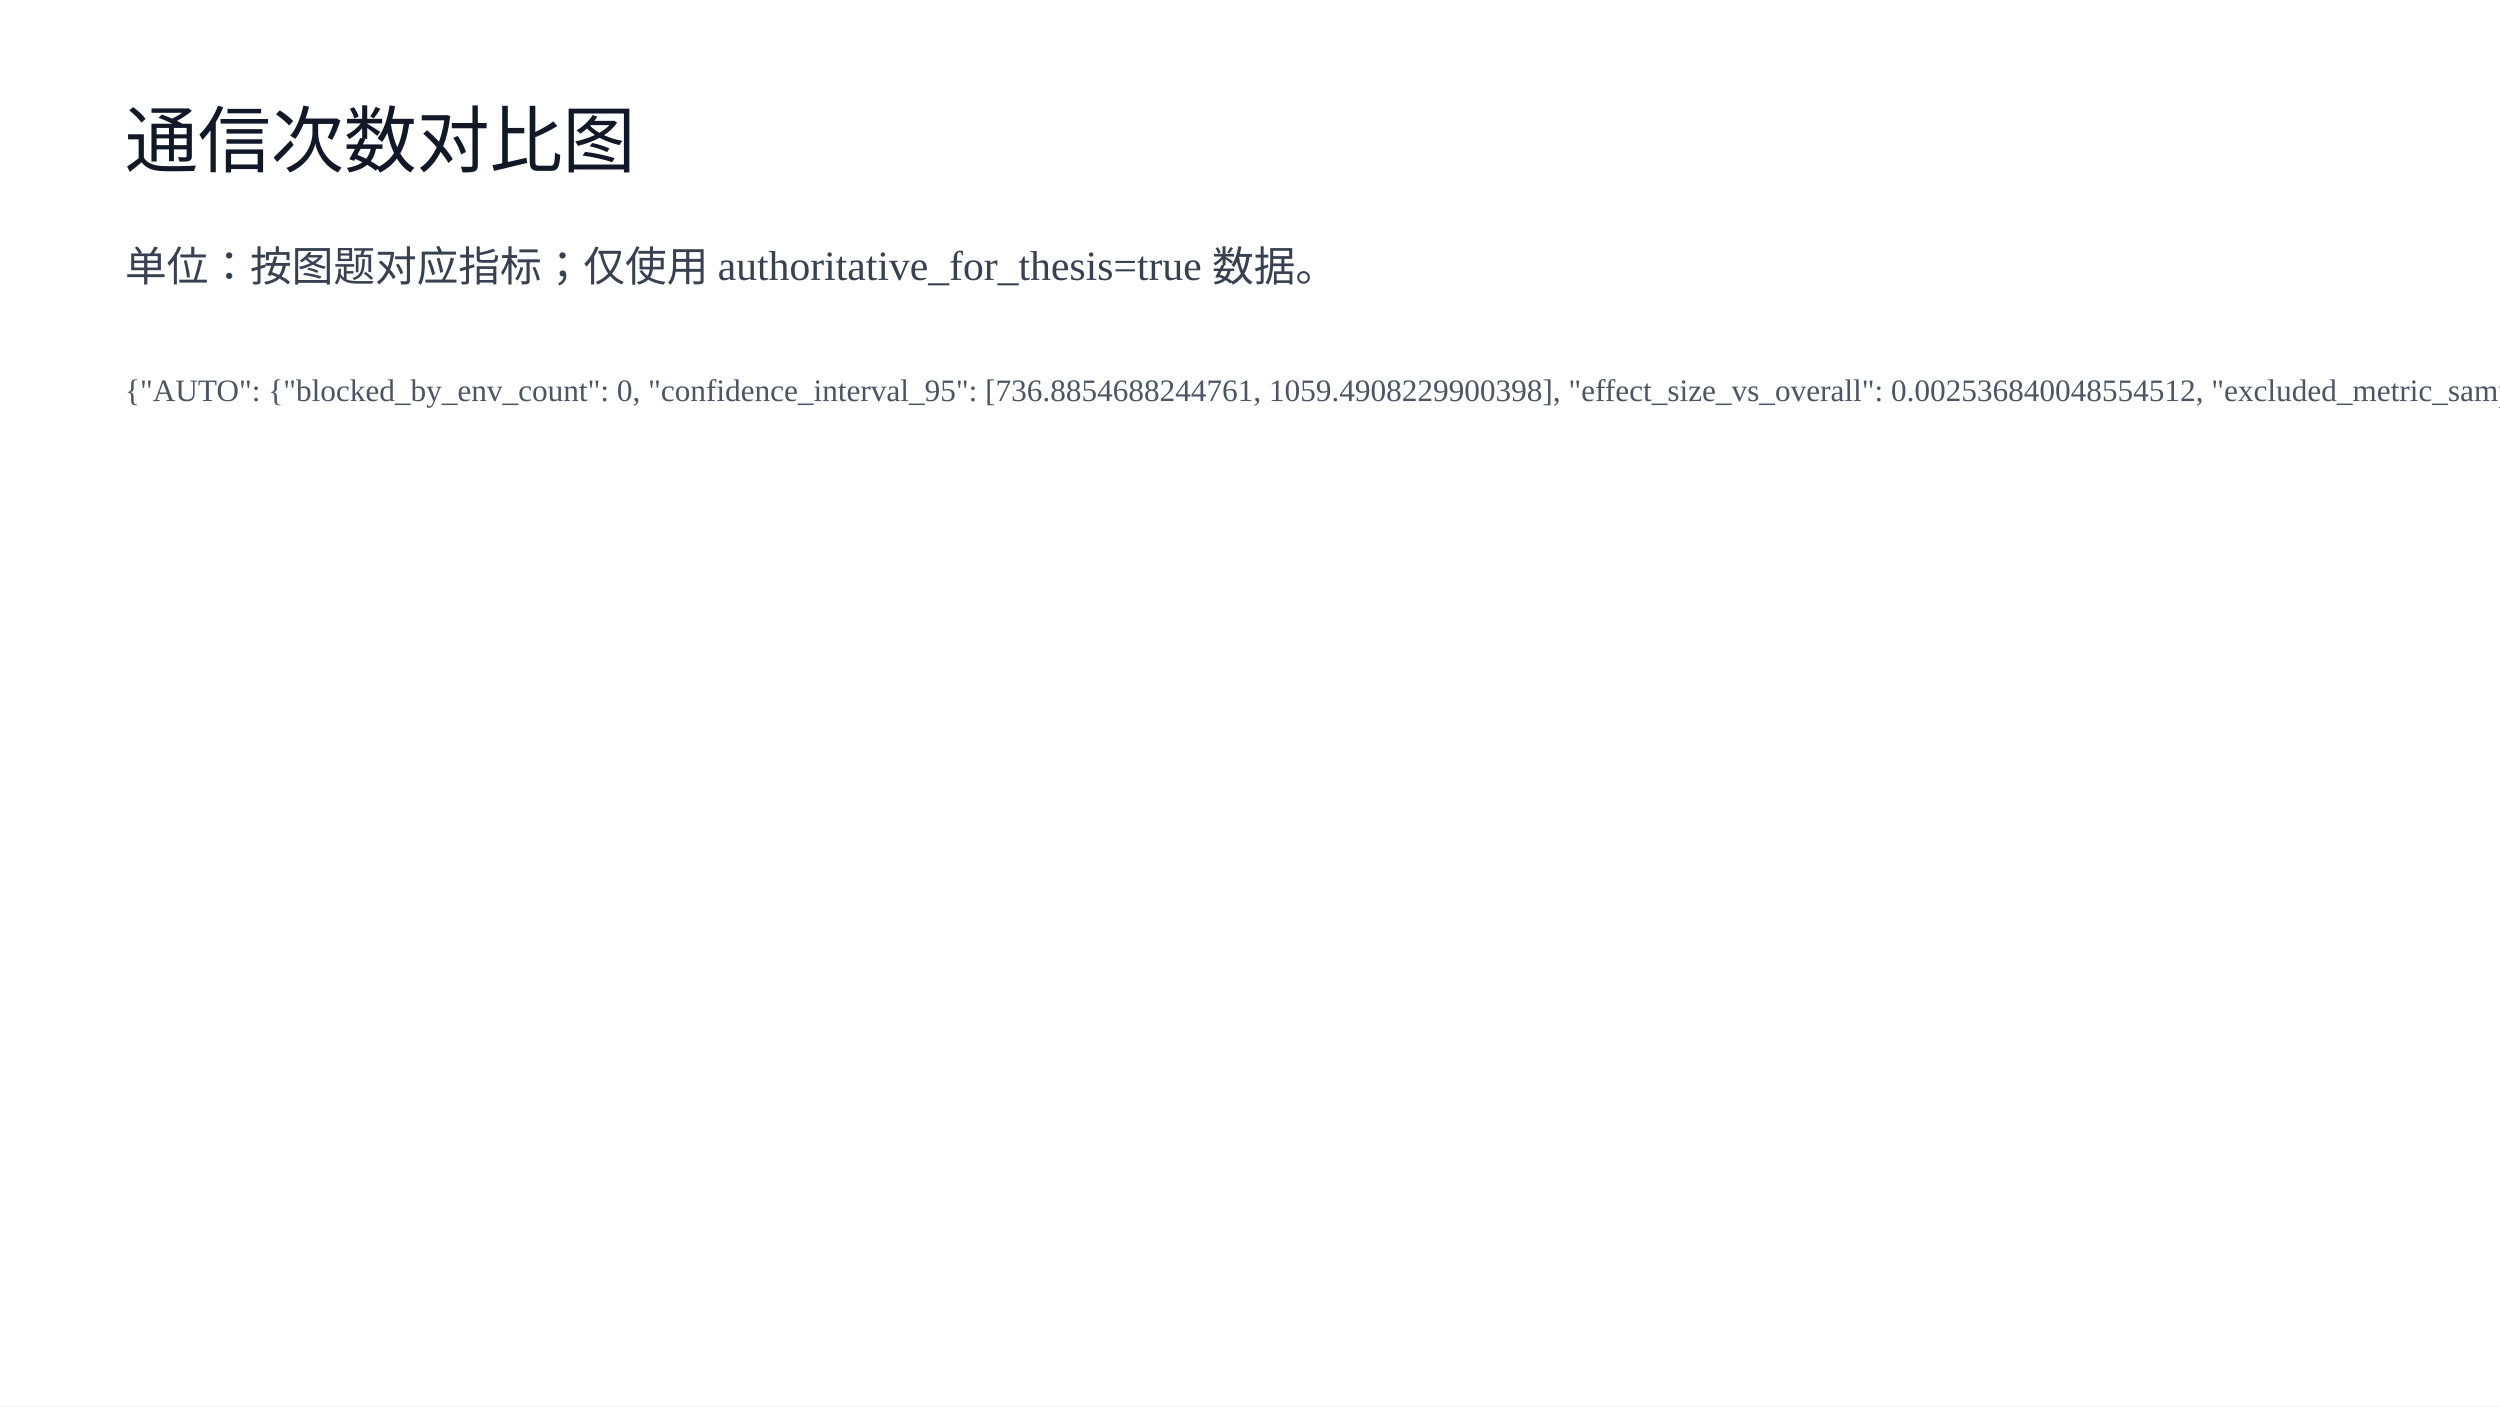
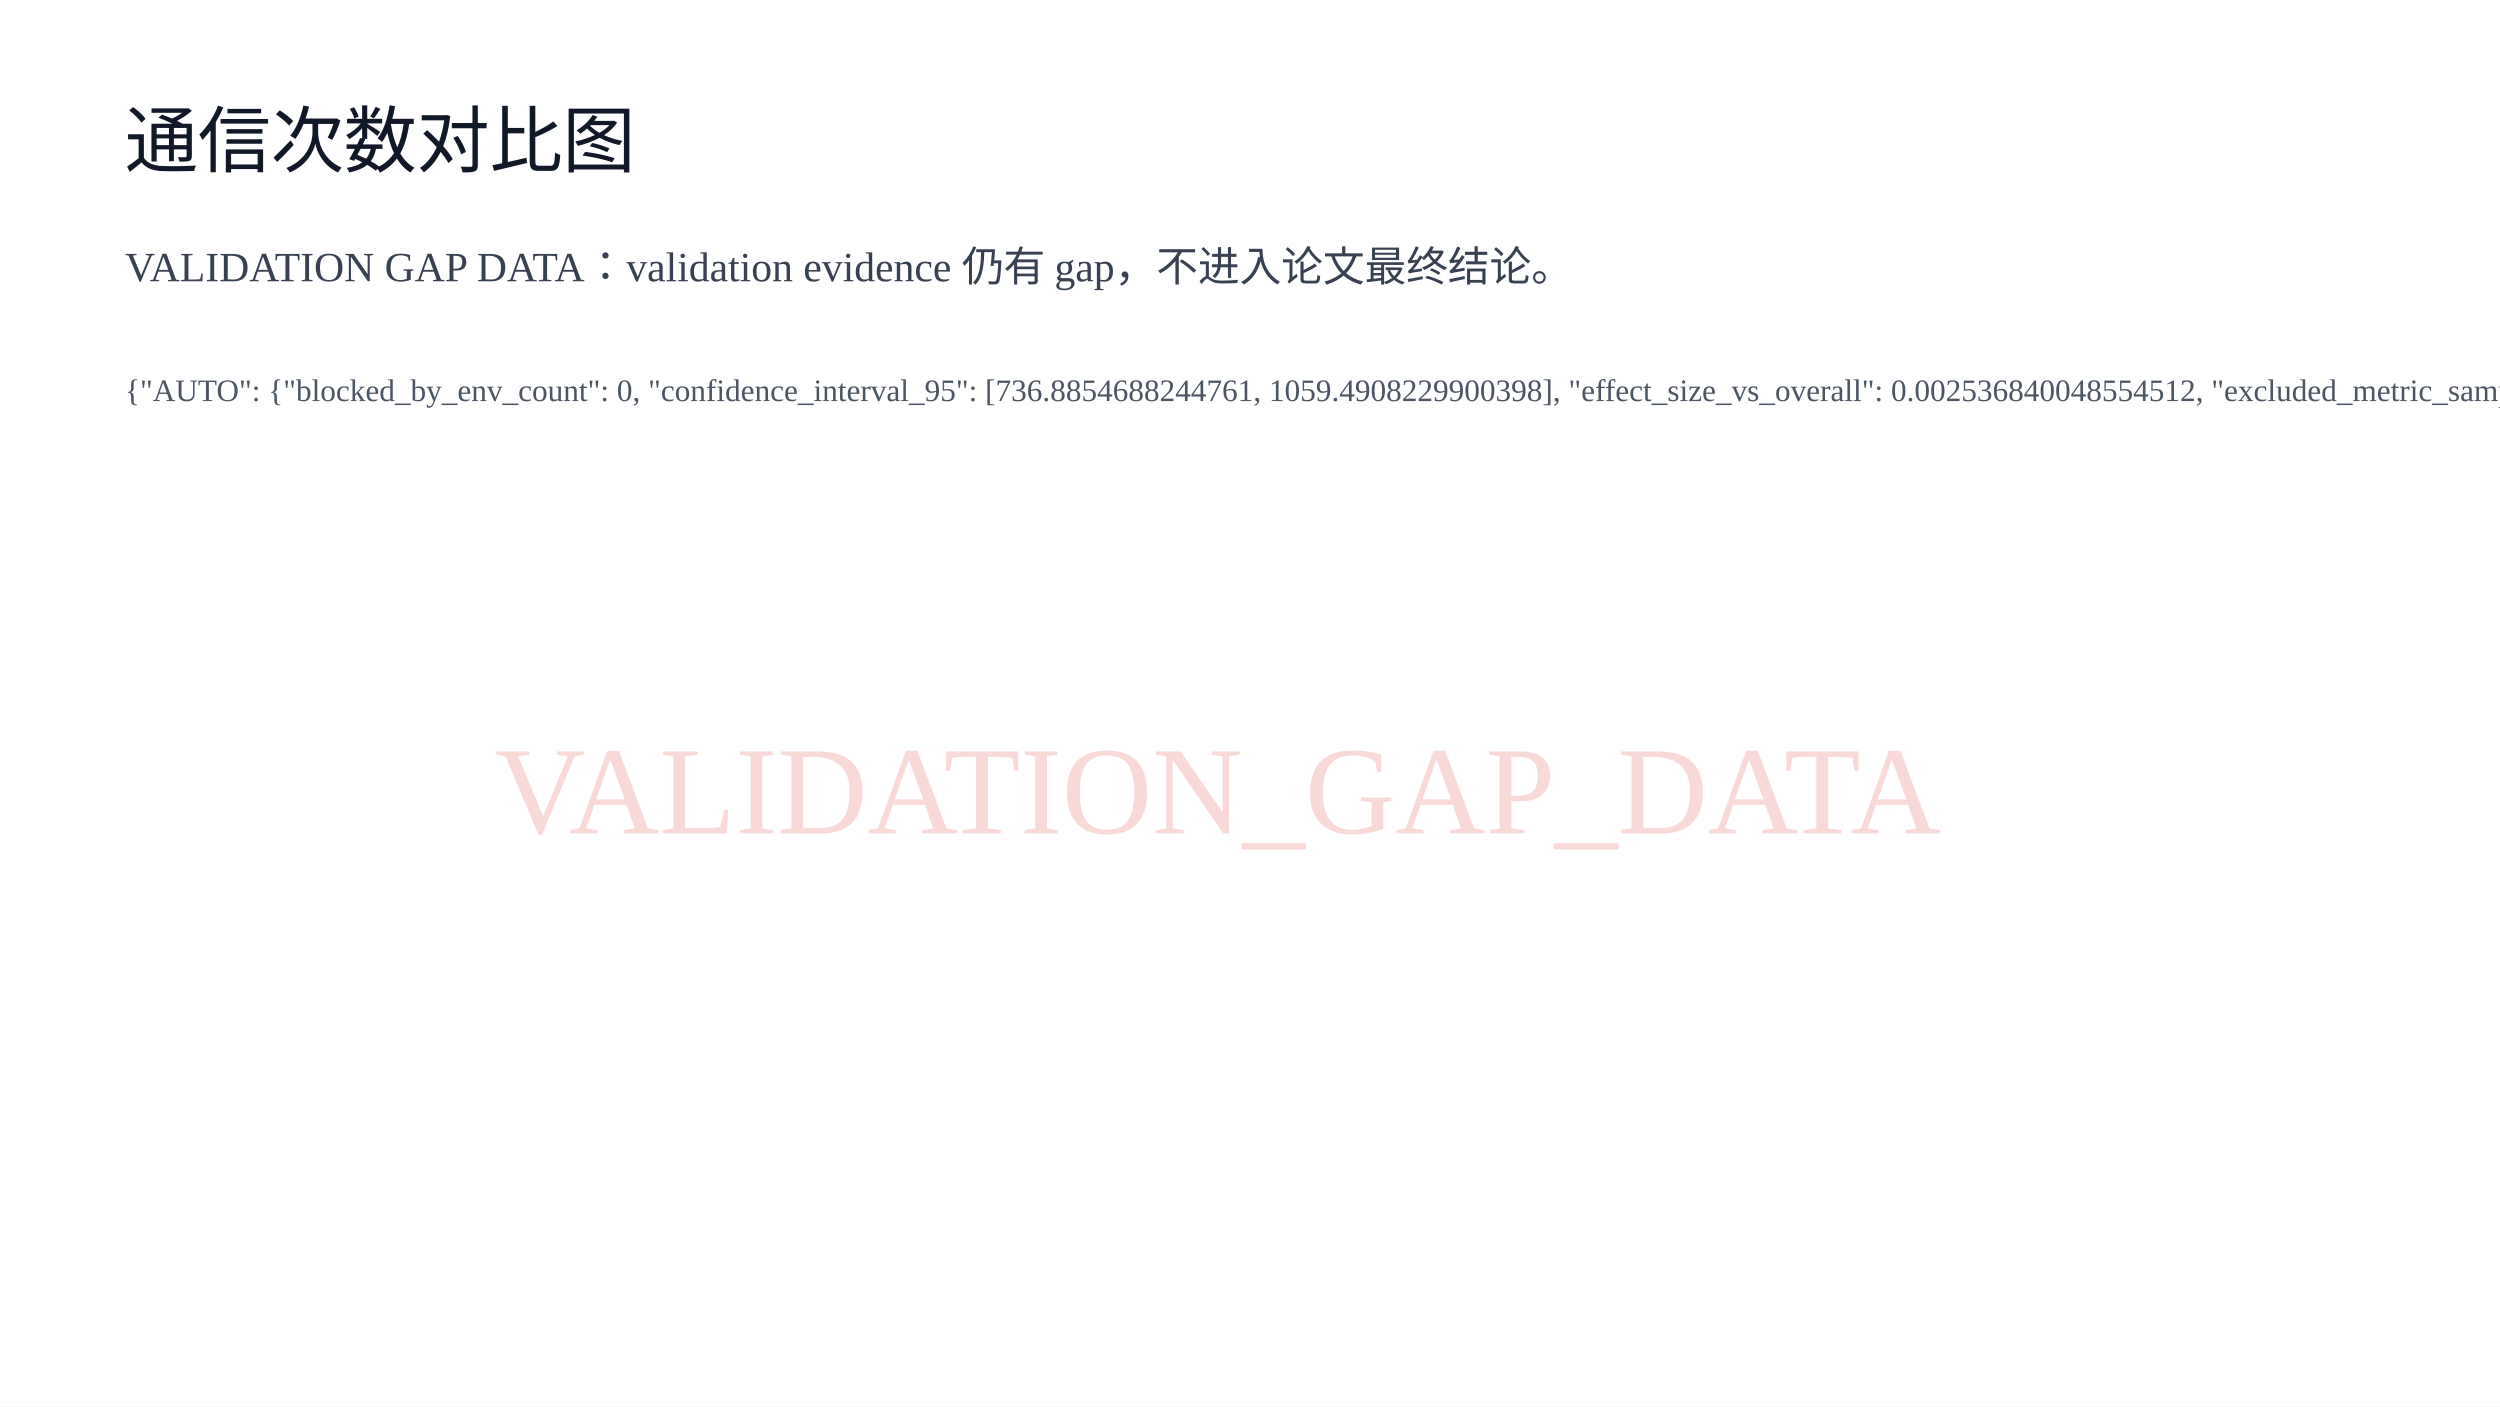
<svg xmlns="http://www.w3.org/2000/svg" width="960" height="540" role="img">
  <rect width="960" height="540" fill="#ffffff" />
  <text x="48" y="64" font-size="28" fill="#111827">通信次数对比图</text>
-   <text x="48" y="108" font-size="16" fill="#374151">单位：按图题对应指标；仅使用 authoritative_for_thesis=true 数据。</text>
+   <text x="48" y="108" font-size="16" fill="#374151">VALIDATION GAP DATA：validation evidence 仍有 gap，不进入论文最终结论。</text>
  <text x="48" y="154" font-size="12" fill="#4b5563">{"AUTO": {"blocked_by_env_count": 0, "confidence_interval_95": [736.8854688244761, 1059.4908229900398], "effect_size_vs_overall": 0.002536840048554512, "excluded_metric_sample_count": 0, "failed_count": 36, "maximum": 5800.0, "mean": 898.188145907258, "median": 800.0, "minimum": 0.010458985343575478, "p25": 147.0, "p75": 1100.0, "p95": 1200.0, "run_count": 162, "sample_count": 162, "standard_deviation": 1047.4734194887867, "status_counts": {"FAILED": 18, "SAFETY_STOPPED": 18, "SUCCESS": 126}, "success_count": 126, "success_rate": 0.7777777777777778, "success_rate_ci95": [0.7077421220280039, 0.8349443932974633], "valid_metric_sample_count": 162}, "ETEAC": {"blocked_by_env_count": 0, "confidence_interval_95": [740.078713615917, 1065.6251104964379], "effect_size_vs_overall": 0.006910953004478162, "excluded_metric_sample_count": 0, "failed_count": 36, "maximum": 5800.0, "mean": 902.851912056</text>
+   <text x="190" y="320" font-size="48" fill="#dc2626" opacity="0.18">VALIDATION_GAP_DATA</text>
</svg>
